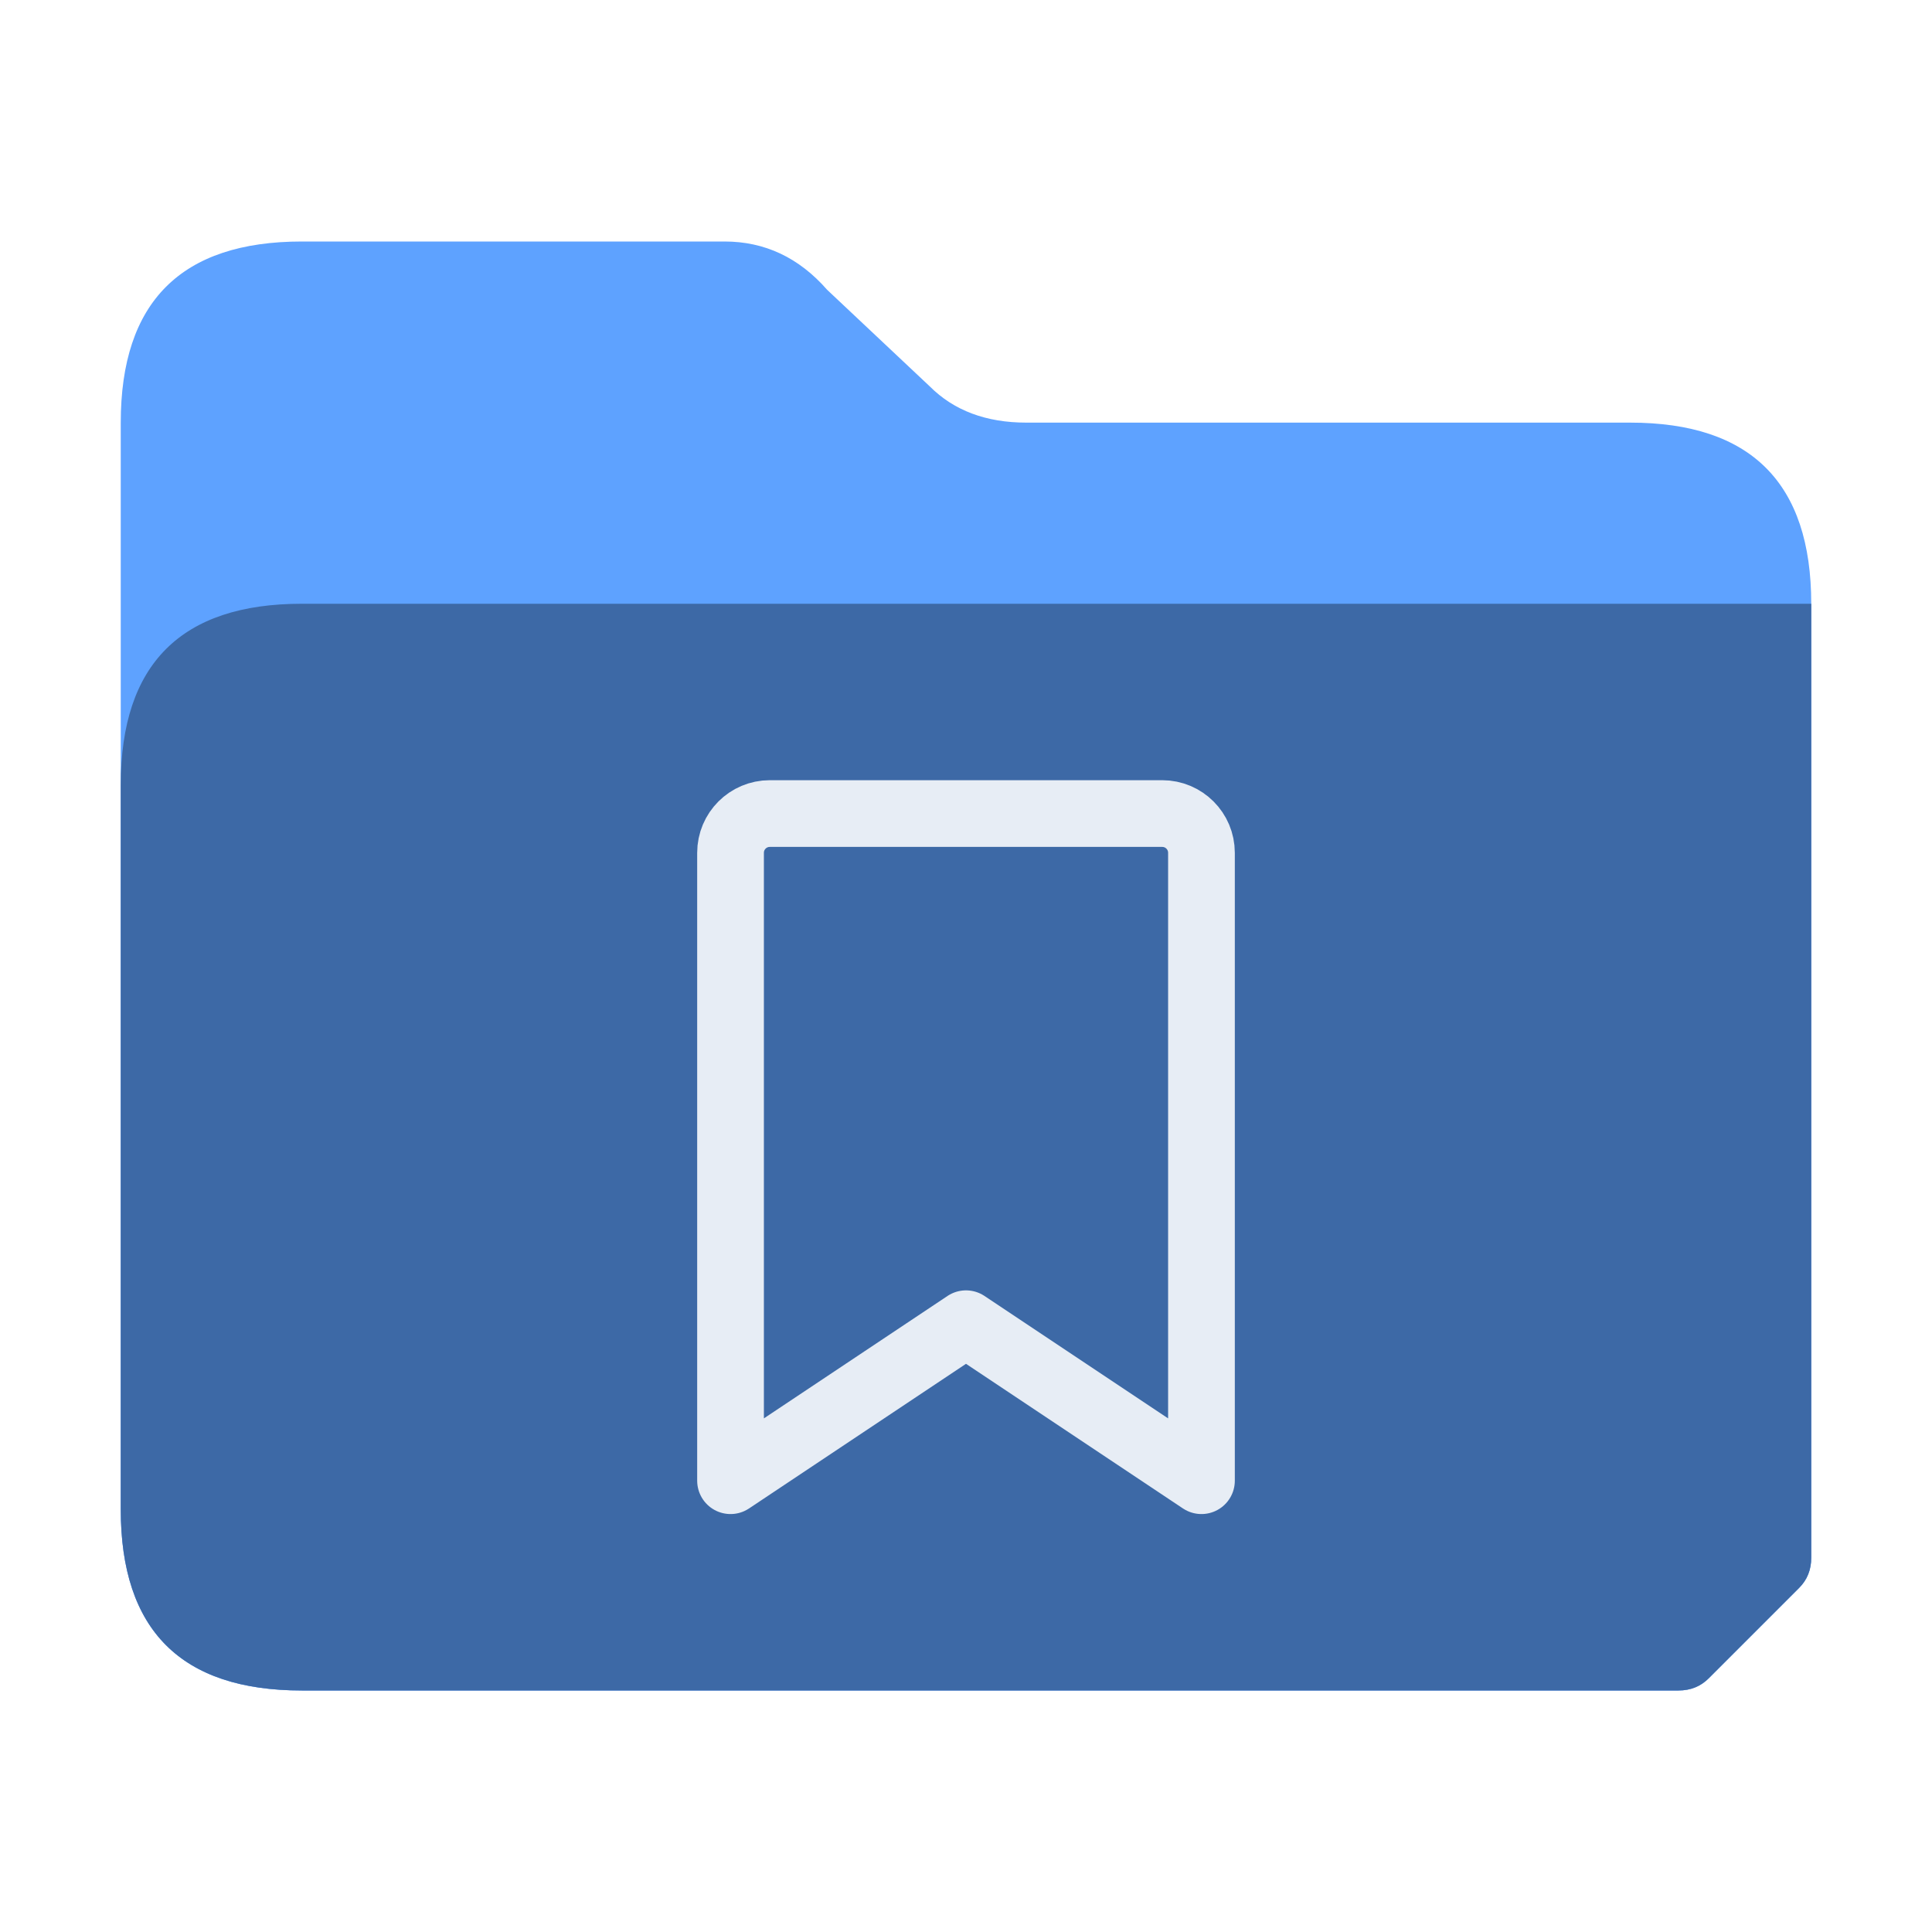
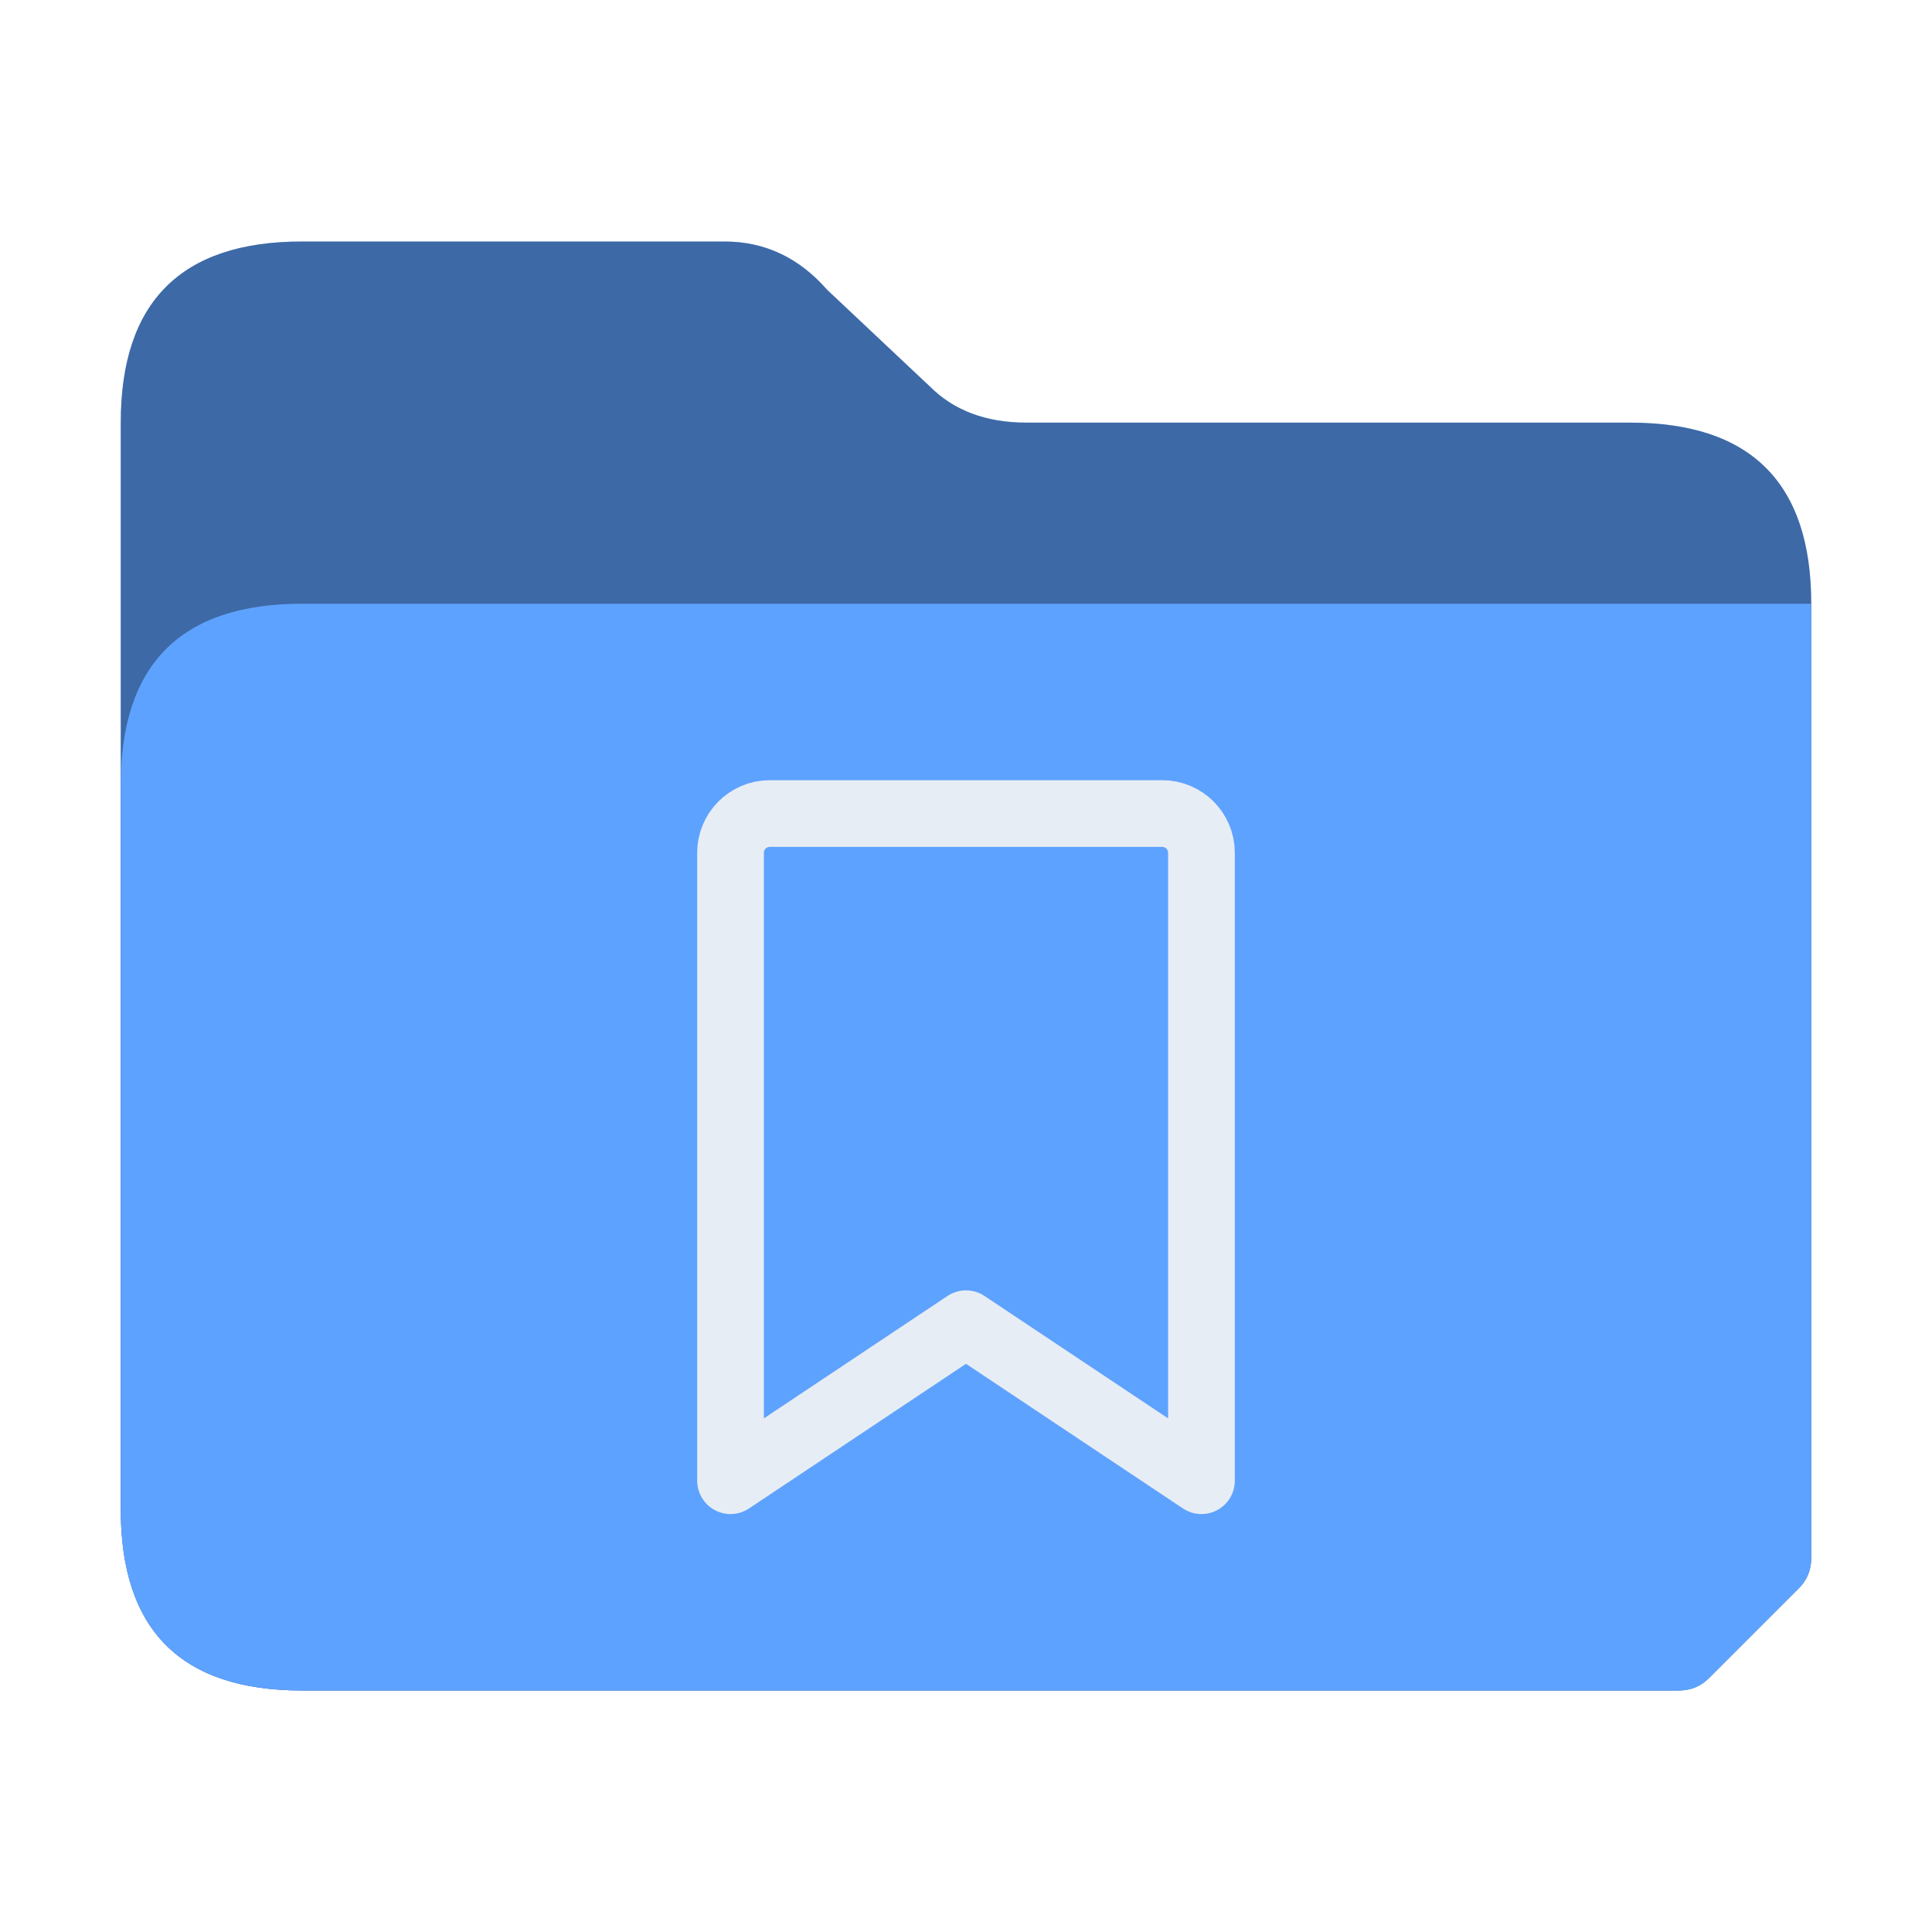
<svg xmlns="http://www.w3.org/2000/svg" width="32" height="32" viewBox="0 0 32 32">
  <style id="current-color-scheme" type="text/css">
 .ColorScheme-Text { color:#e7edf5; }
 .ColorScheme-Background { color:#0c1118; }
 .ColorScheme-Highlight { color:#5ea2ff; }
 .ColorScheme-HighlightedText { color:#081018; }
 .ColorScheme-PositiveText { color:#79d97f; }
 .ColorScheme-NeutralText { color:#f2c46b; }
 .ColorScheme-NegativeText { color:#ff718c; }
 .ColorScheme-Accent { color:#5ea2ff; }
</style>
  <path class="ColorScheme-Accent" fill="currentColor" d="M5 4 H12 Q13 4 13.7 4.8 L15.4 6.4 Q16 7 17 7 H27 Q30 7 30 10 V25.8 Q30 26.1 29.8 26.3 L28.3 27.8 Q28.1 28 27.8 28 H5 Q2 28 2 25 V7 Q2 4 5 4 Z" />
+   <path d="M5 4 H12 Q13 4 13.7 4.8 L15.4 6.4 Q16 7 17 7 H27 Q30 7 30 10 V25.8 Q30 26.1 29.8 26.3 L28.3 27.8 Q28.1 28 27.8 28 H5 Q2 28 2 25 V7 Q2 4 5 4 Z" id="back-shading" fill="#000000" fill-opacity=".35" />
  <path class="ColorScheme-Accent" fill="currentColor" d="M5 10 H30 V25.8 Q30 26.1 29.8 26.3 L28.3 27.8 Q28.1 28 27.8 28 H5 Q2 28 2 25 V13 Q2 10 5 10 Z" />
-   <path d="M5 10 H30 V25.8 Q30 26.1 29.8 26.3 L28.3 27.8 Q28.1 28 27.8 28 H5 Q2 28 2 25 V13 Q2 10 5 10 Z" id="front-shading" fill="#000000" fill-opacity=".35" />
  <g class="ColorScheme-Text" fill="currentColor" />
  <g class="ColorScheme-Text" fill="currentColor" transform="translate(16 19) scale(.65) translate(-12 -12)">
    <path id="bookmark" class="ColorScheme-Text" fill="none" stroke="currentColor" stroke-width="1.7" stroke-linejoin="round" stroke-linecap="round" d="M7 3.5h10a1 1 0 0 1 1 1v16l-6-4-6 4v-16a1 1 0 0 1 1-1Z" />
  </g>
</svg>
